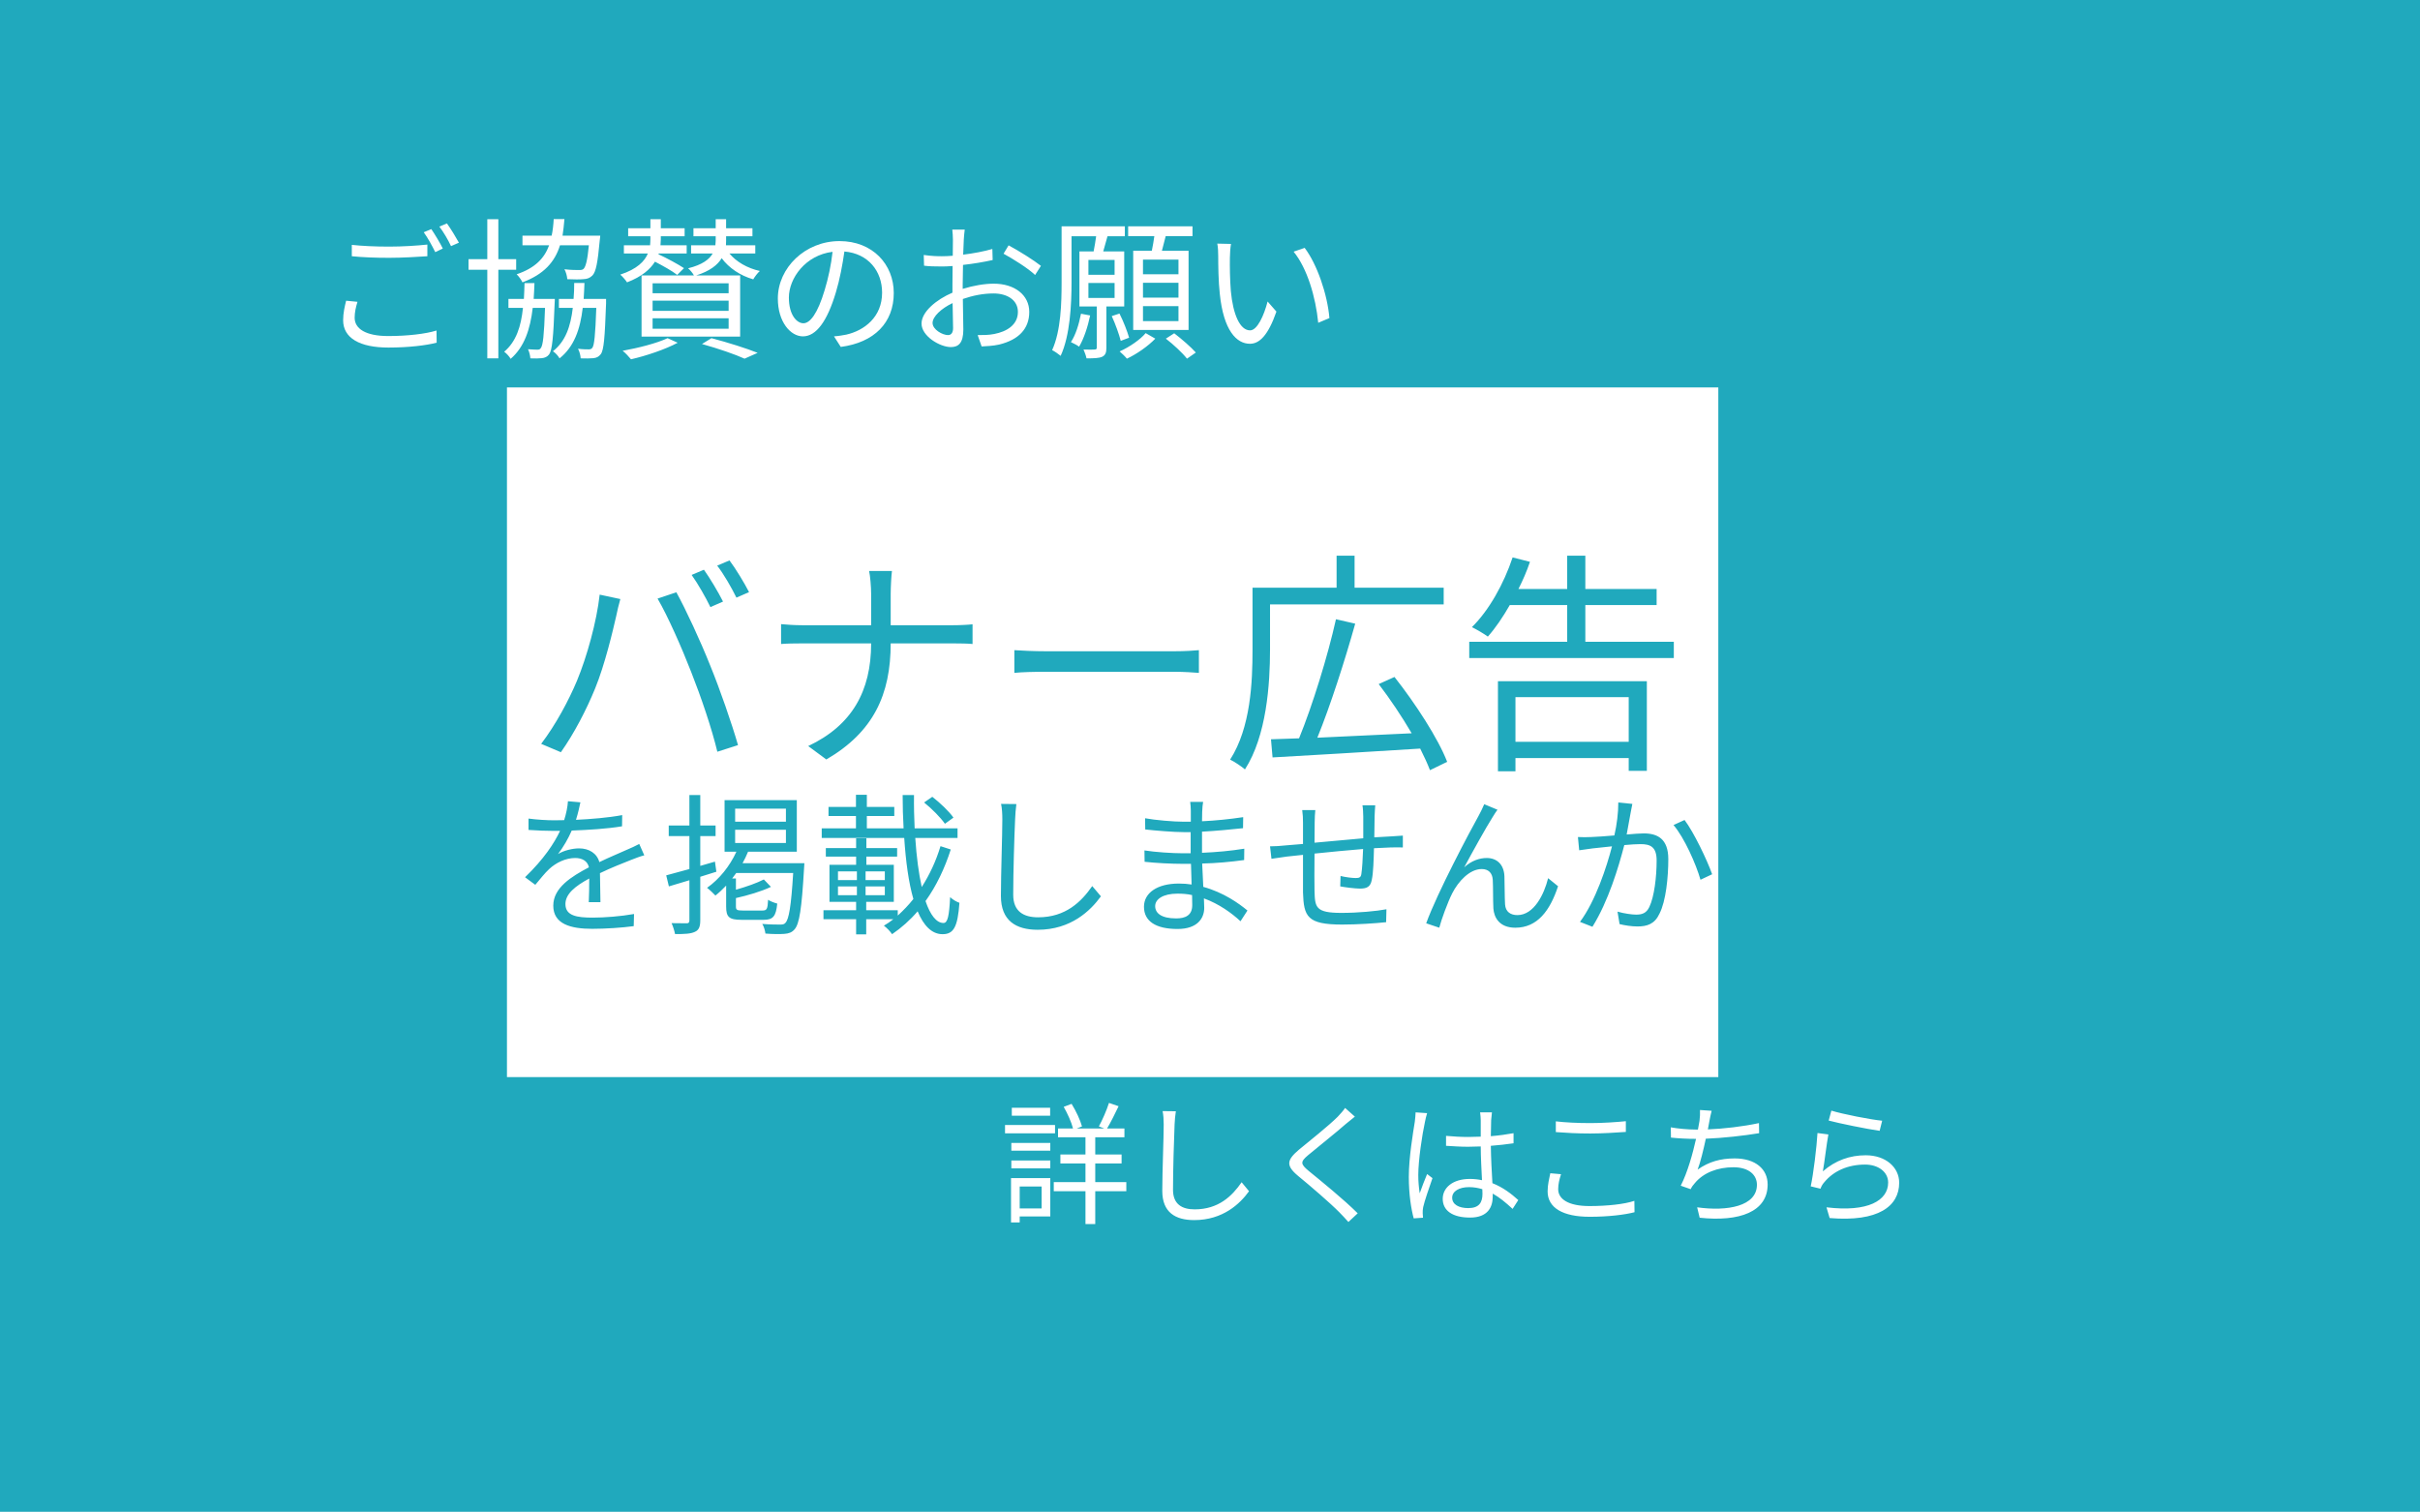
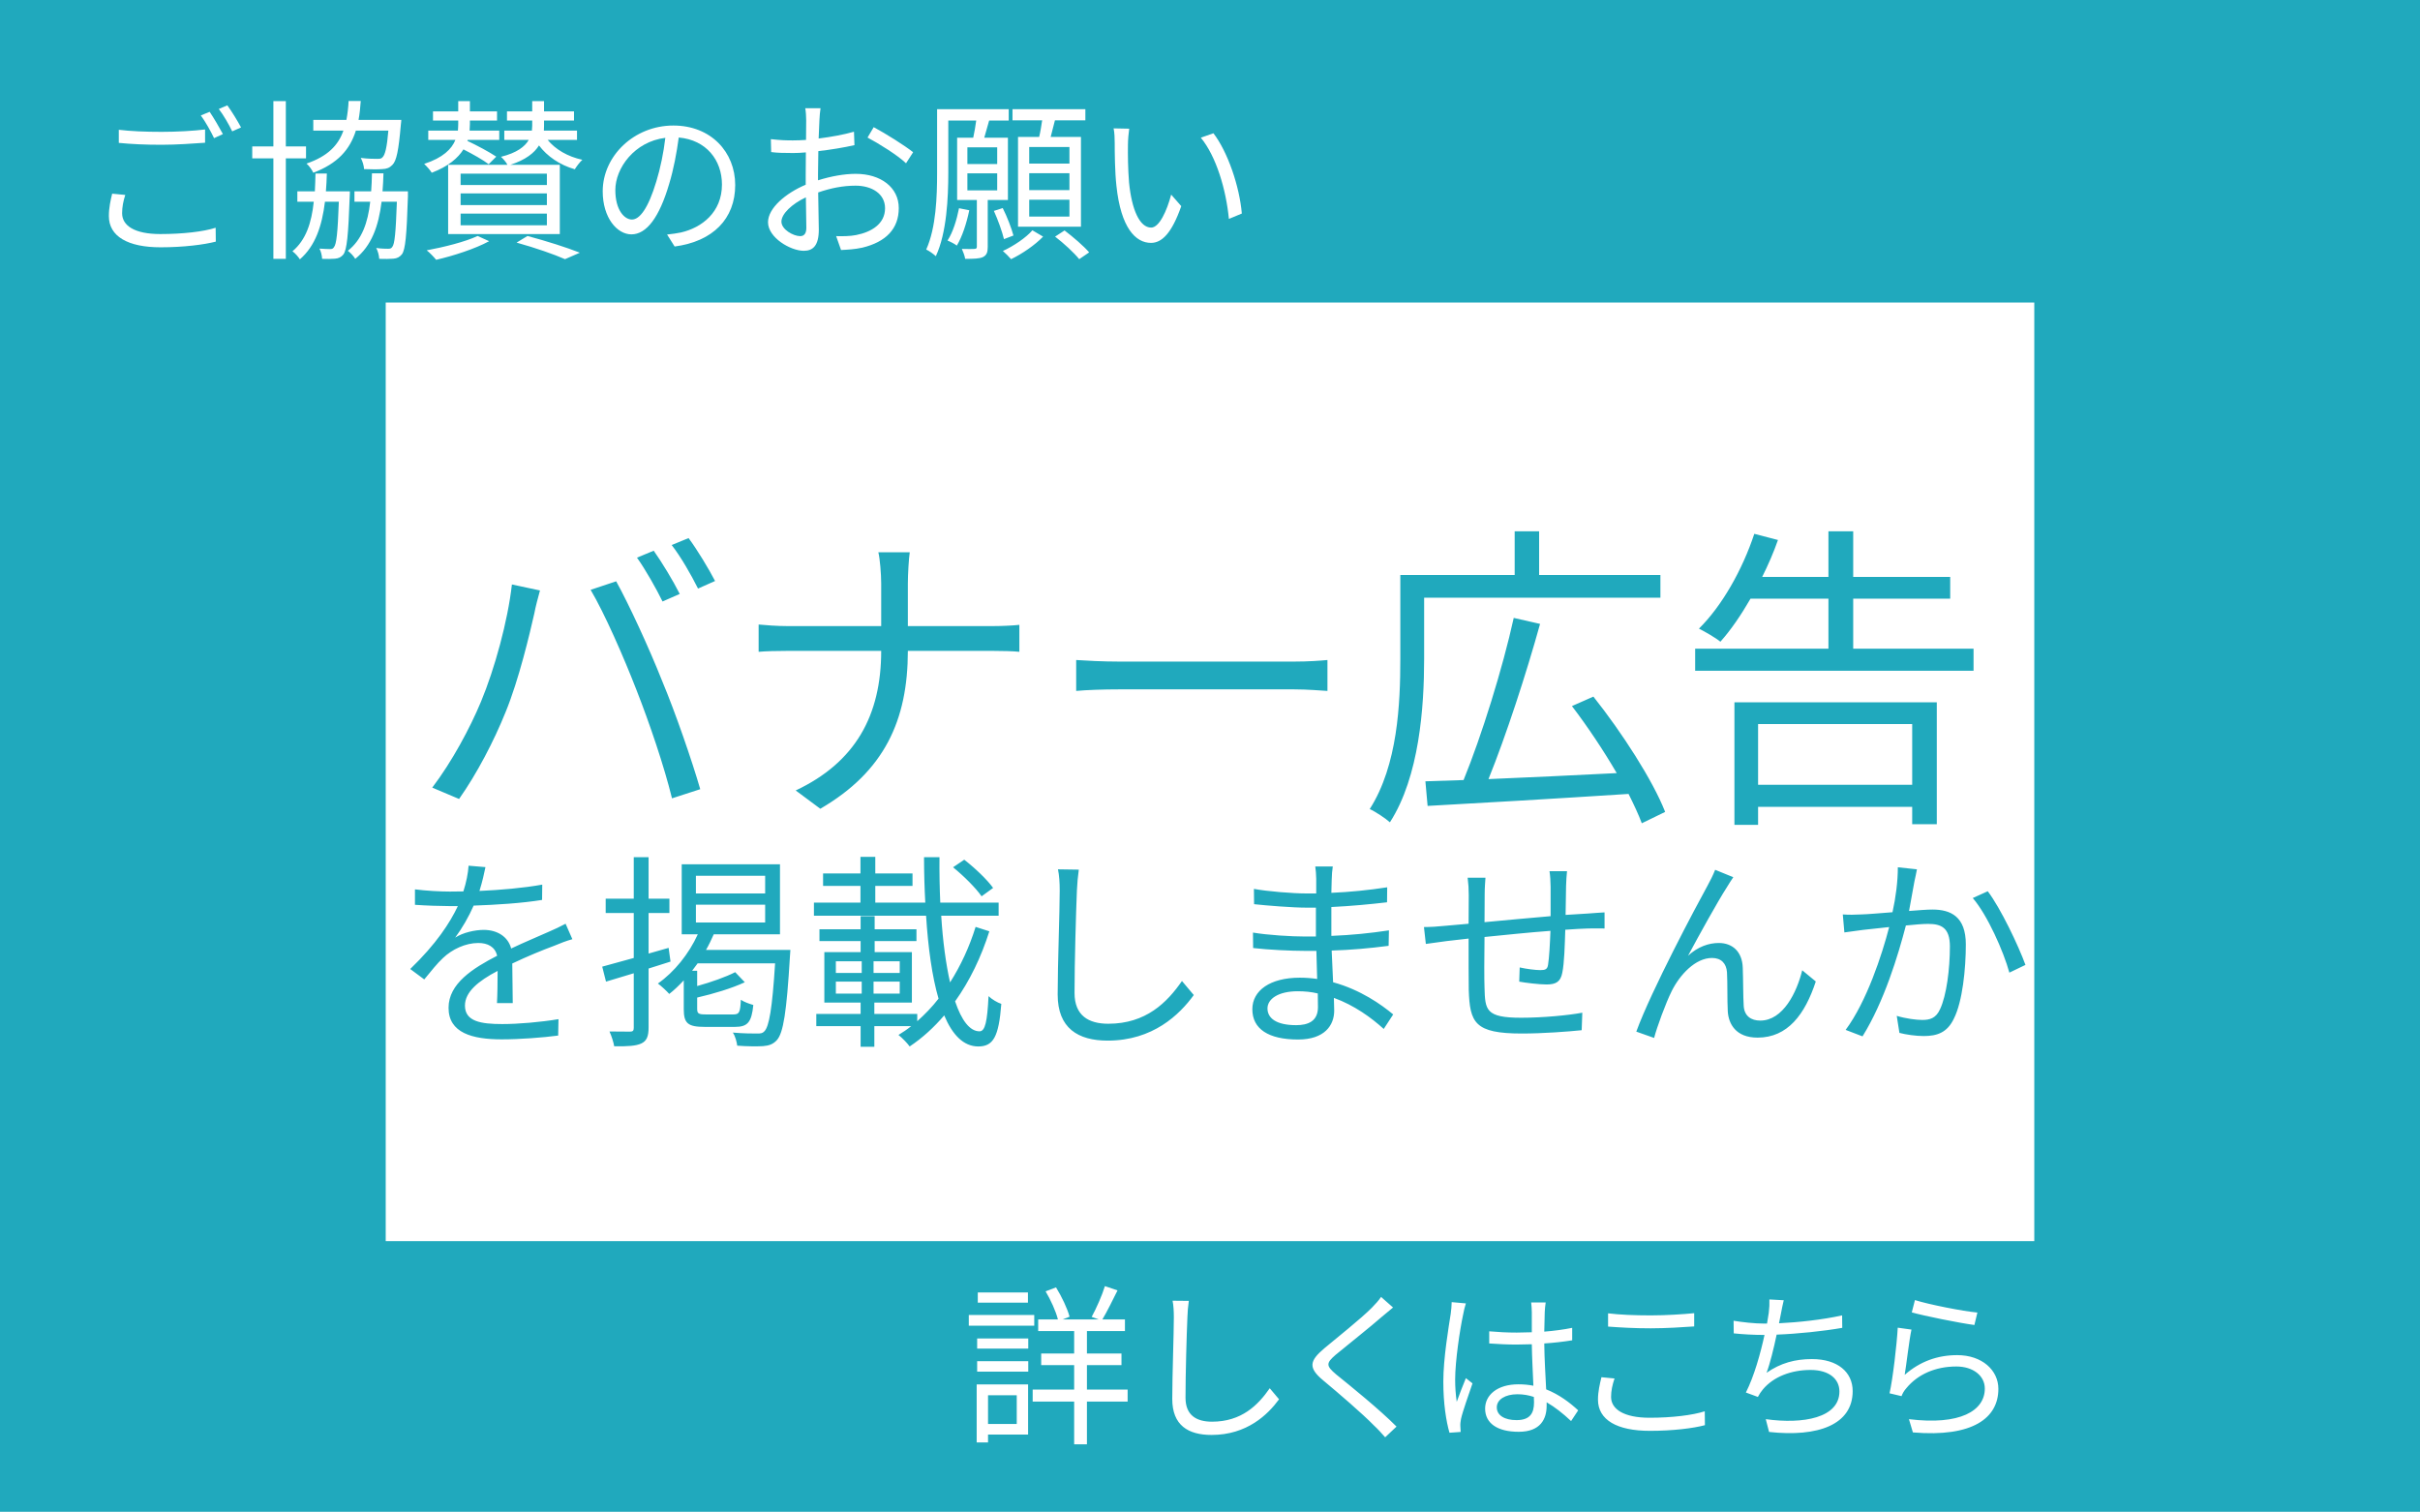
<svg xmlns="http://www.w3.org/2000/svg" id="レイヤー_1" data-name="レイヤー 1" viewBox="0 0 239.73 149.76">
  <defs>
-     <style>.cls-1,.cls-4,.cls-5{fill:#20a9bd;}.cls-2{font-size:13px;}.cls-2,.cls-3,.cls-6{fill:#fff;}.cls-2,.cls-4,.cls-5,.cls-6{font-family:KozGoPr6N-Regular-90ms-RKSJ-H, Kozuka Gothic Pr6N;}.cls-4{font-size:23px;}.cls-5,.cls-7{font-size:15px;}.cls-6{font-size:14px;}</style>
+     <style>.cls-1,.cls-5,.cls-6{fill:#20a9bd;}.cls-2,.cls-8{font-size:17px;}.cls-2,.cls-4,.cls-7{fill:#fff;}.cls-2,.cls-5,.cls-6,.cls-7{font-family:KozGoPr6N-Regular-90ms-RKSJ-H, Kozuka Gothic Pr6N;}.cls-3,.cls-7{font-size:16px;}.cls-3{letter-spacing:-0.1em;}.cls-5{font-size:31.3px;}.cls-6{font-size:20.41px;}</style>
  </defs>
  <rect class="cls-1" width="239.73" height="149.76" />
-   <text class="cls-2" transform="translate(99.06 120.21)">詳しくはこちら</text>
-   <rect class="cls-3" x="50.22" y="38.38" width="120" height="68.32" />
-   <text class="cls-4" transform="translate(52.14 74.36)">バナー広告</text>
-   <text class="cls-5" transform="translate(50.59 91.34)">を掲載しませんか</text>
-   <text class="cls-6" transform="translate(31.82 33.93)">ご<tspan class="cls-7" x="14" y="0.38">協賛</tspan>
-     <tspan x="44" y="0">のお</tspan>
-     <tspan class="cls-7" x="72" y="0.38">願</tspan>
-     <tspan x="87" y="0">い</tspan>
+   <text class="cls-2" transform="translate(95.33 141.72)">詳<tspan class="cls-3" x="17" y="-0.38">しくはこちら</tspan>
  </text>
-   <path class="cls-3" d="M65,53.62" transform="translate(24.72 16.05)" />
+   <rect class="cls-4" x="38.21" y="29.97" width="163.31" height="92.98" />
+   <text class="cls-5" transform="translate(40.82 78.93)">バナー広告</text>
+   <text class="cls-6" transform="translate(38.7 102.04)">を掲載しませんか</text>
+   <text class="cls-7" transform="translate(8.3 23.92)">ご<tspan class="cls-8" x="16" y="0.38">協賛</tspan>
+     <tspan x="50" y="0">の</tspan>
+     <tspan class="cls-8" x="66" y="0.38">お願</tspan>
+     <tspan x="100" y="0">い</tspan>
+   </text>
+   <path class="cls-4" d="M93.47,72.12" transform="translate(4.5 1.06)" />
</svg>
